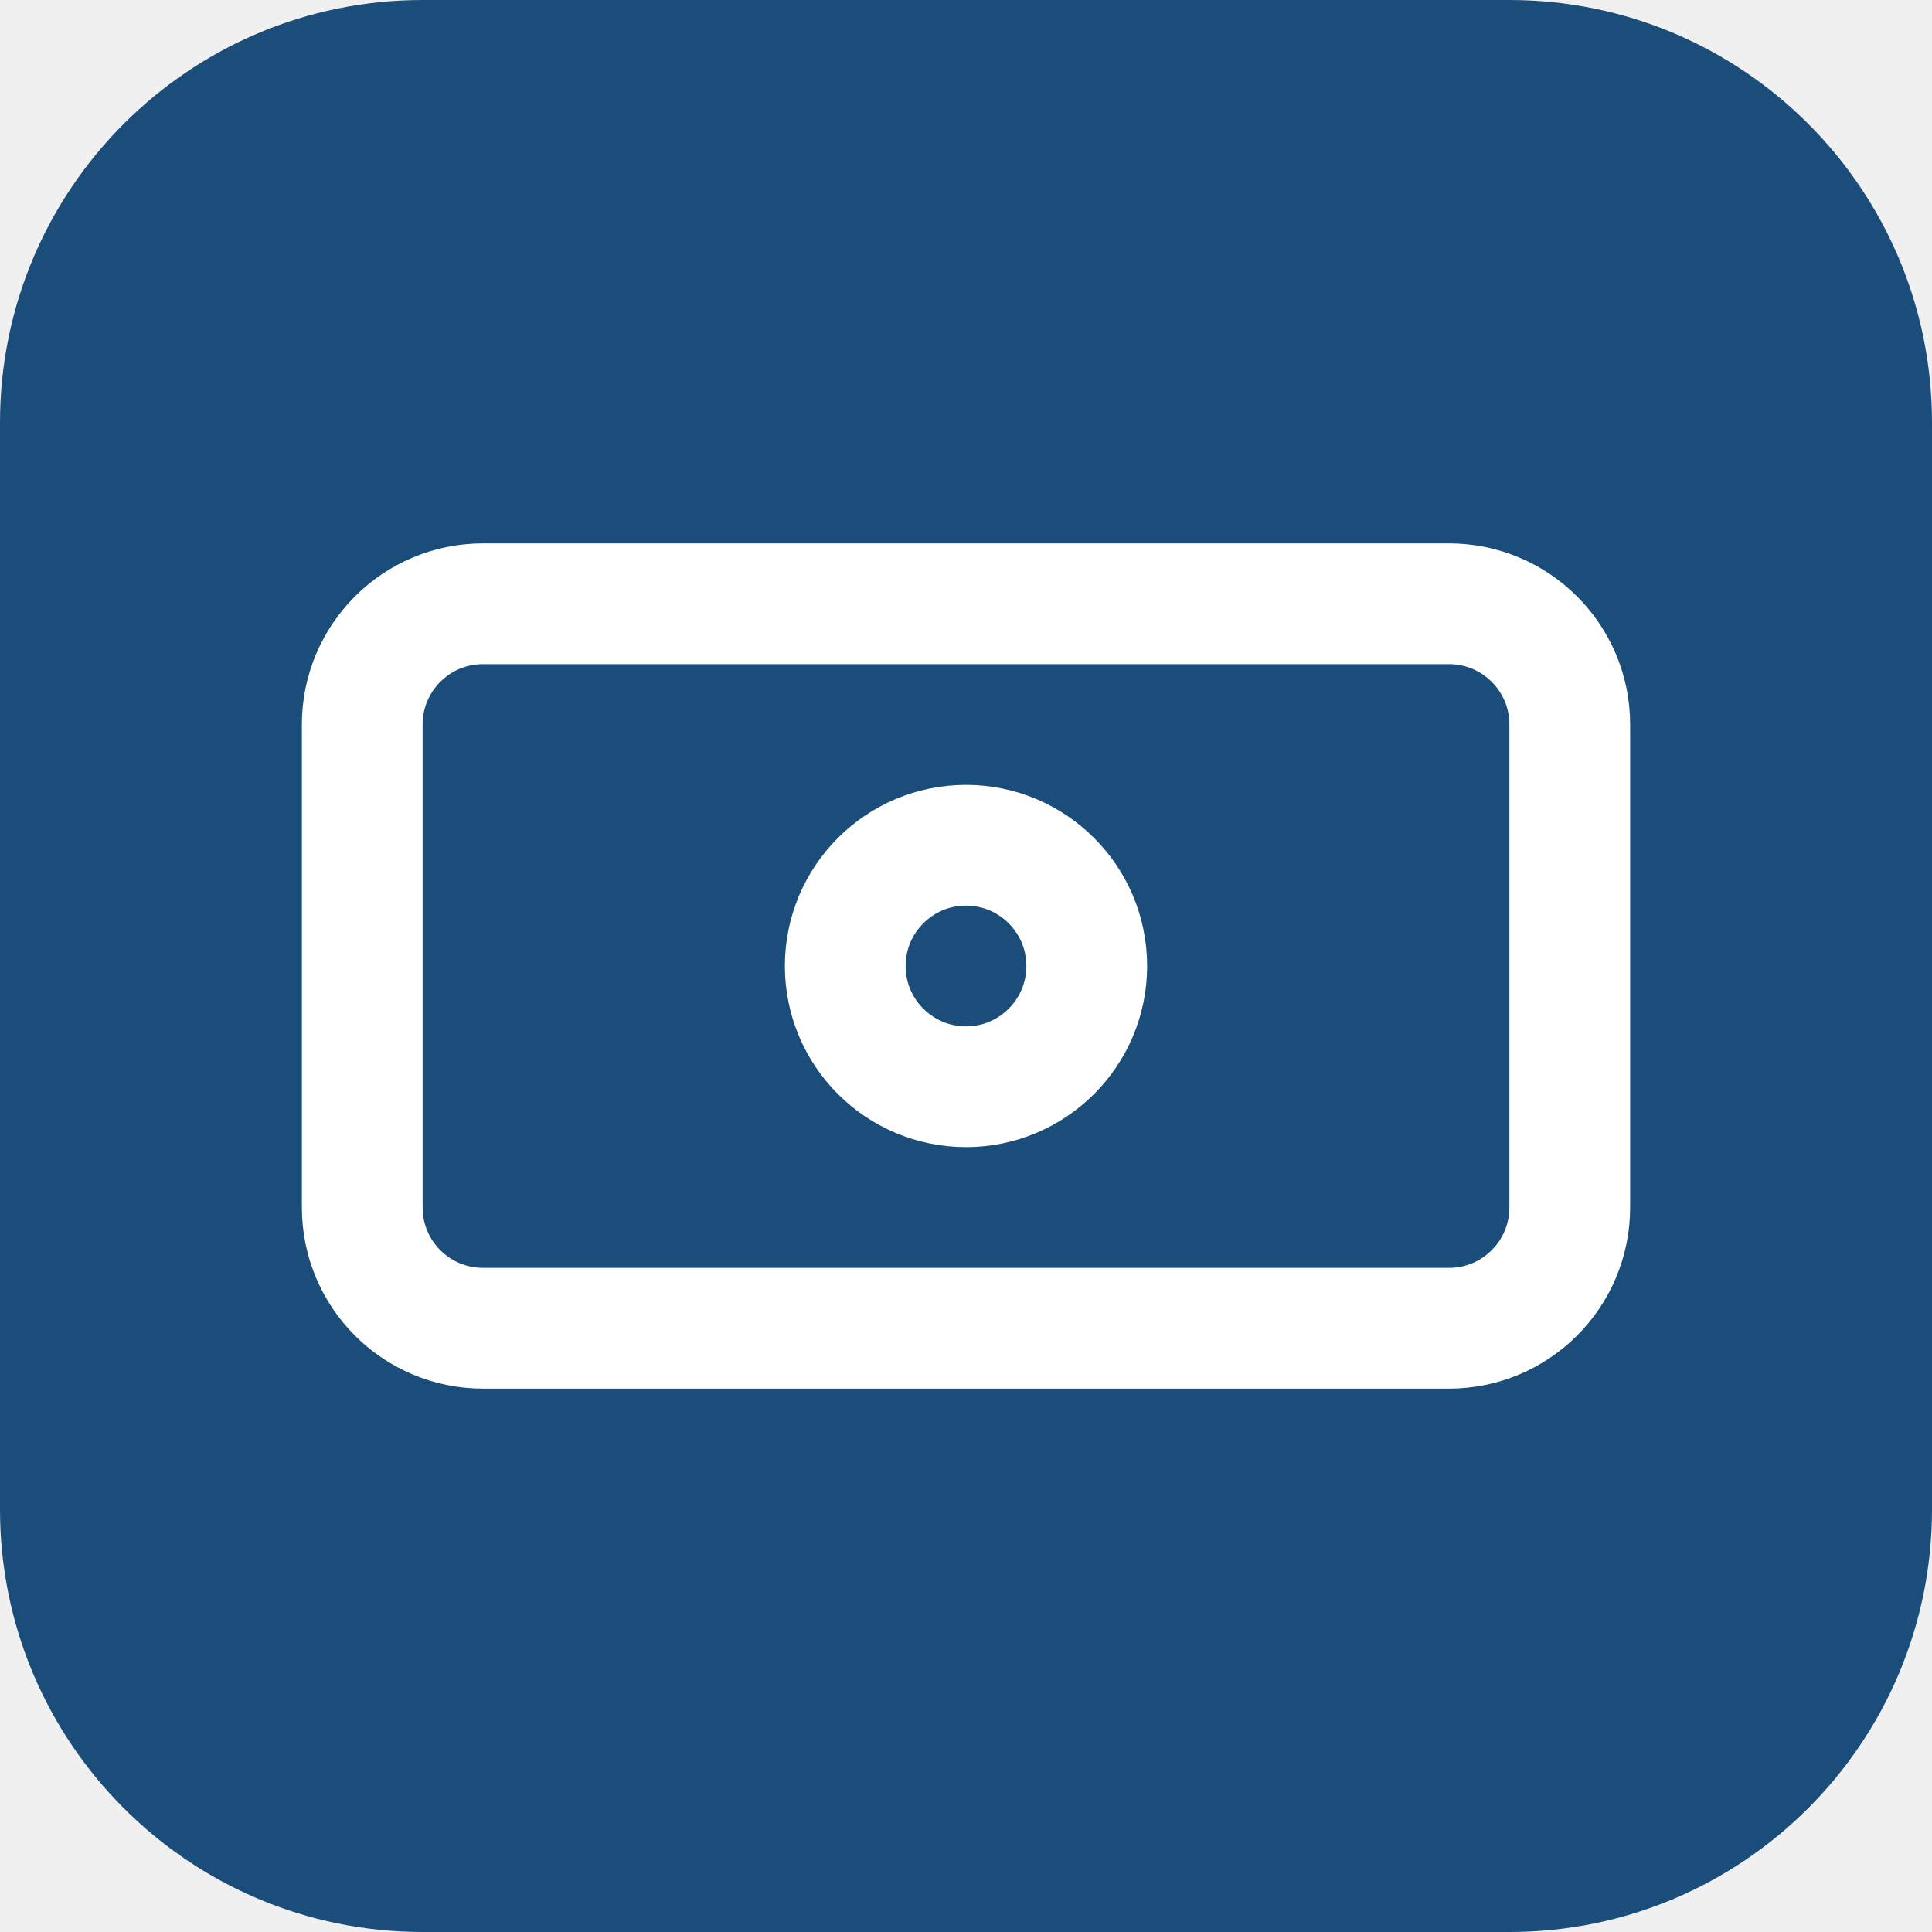
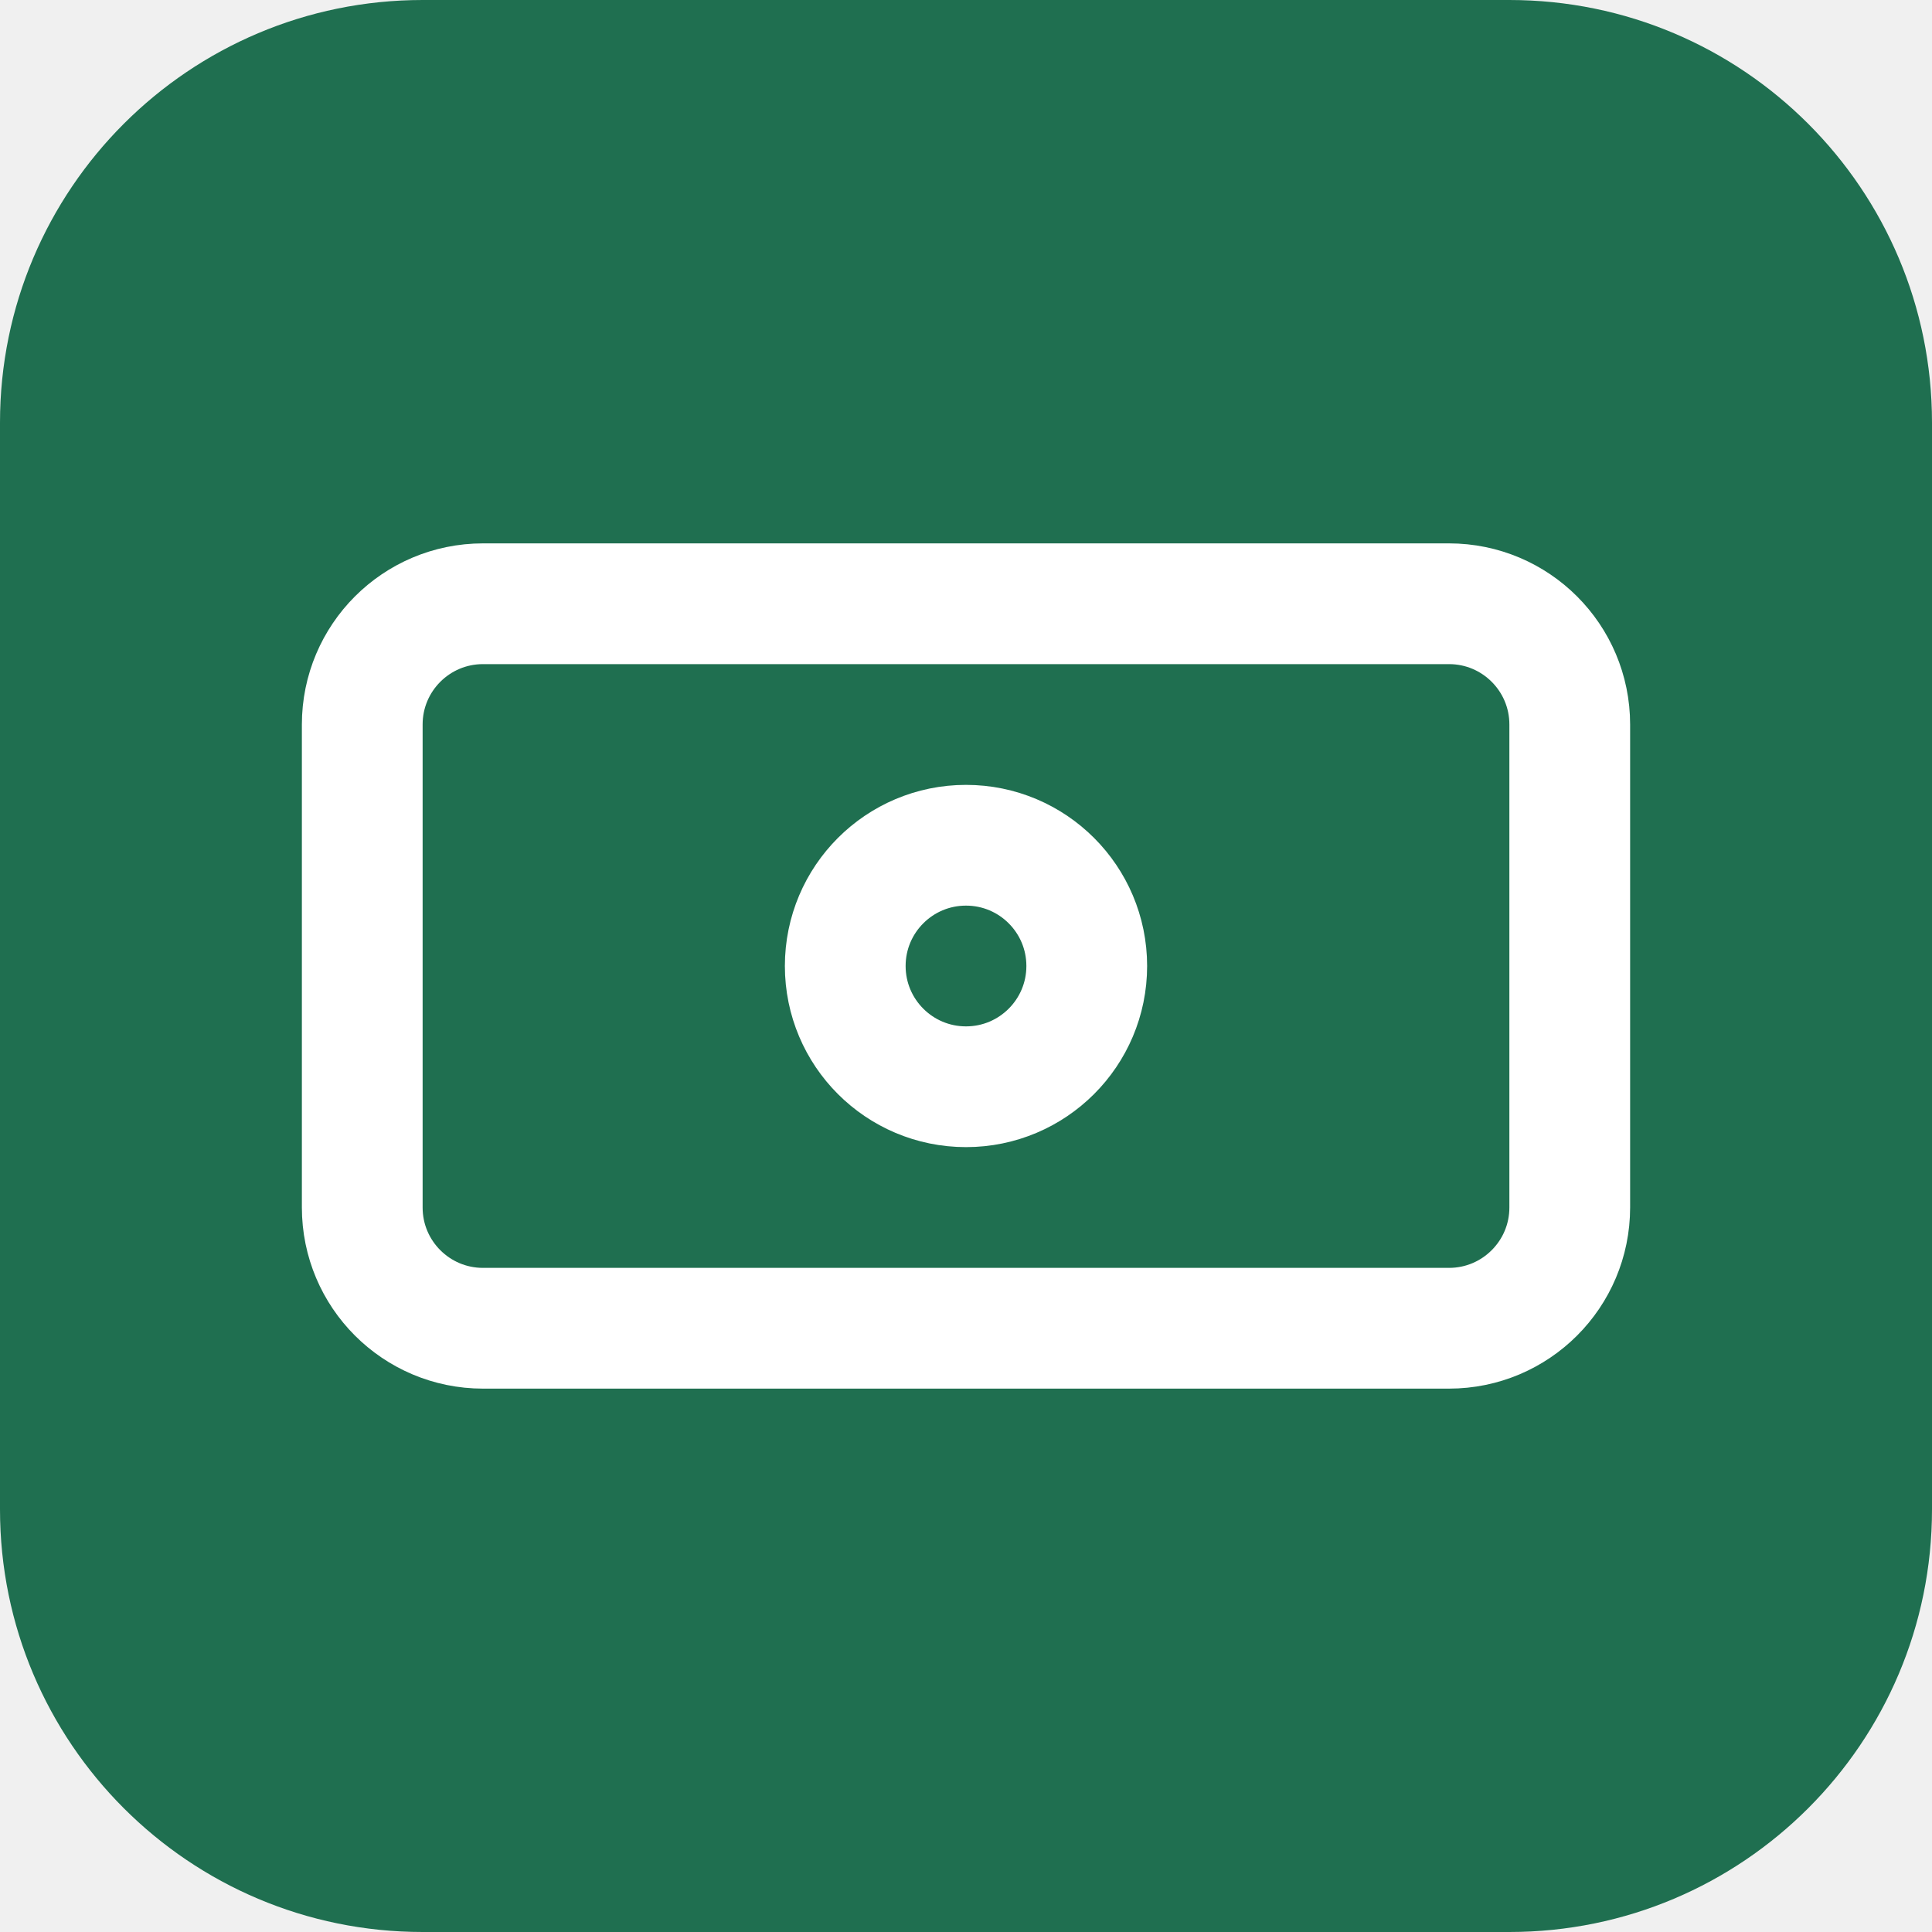
<svg xmlns="http://www.w3.org/2000/svg" viewBox="0 0 32 32">
-   <rect width="32" height="32" rx="7" fill="#1B4D7A" />
+   <rect width="32" height="32" rx="7" fill="#1F6F50" />
  <g fill="none" stroke="#fff" stroke-width="2" stroke-linecap="round" stroke-linejoin="round">
    <rect x="6" y="10" width="20" height="12" rx="2" />
    <circle cx="16" cy="16" r="2" />
  </g>
</svg>
